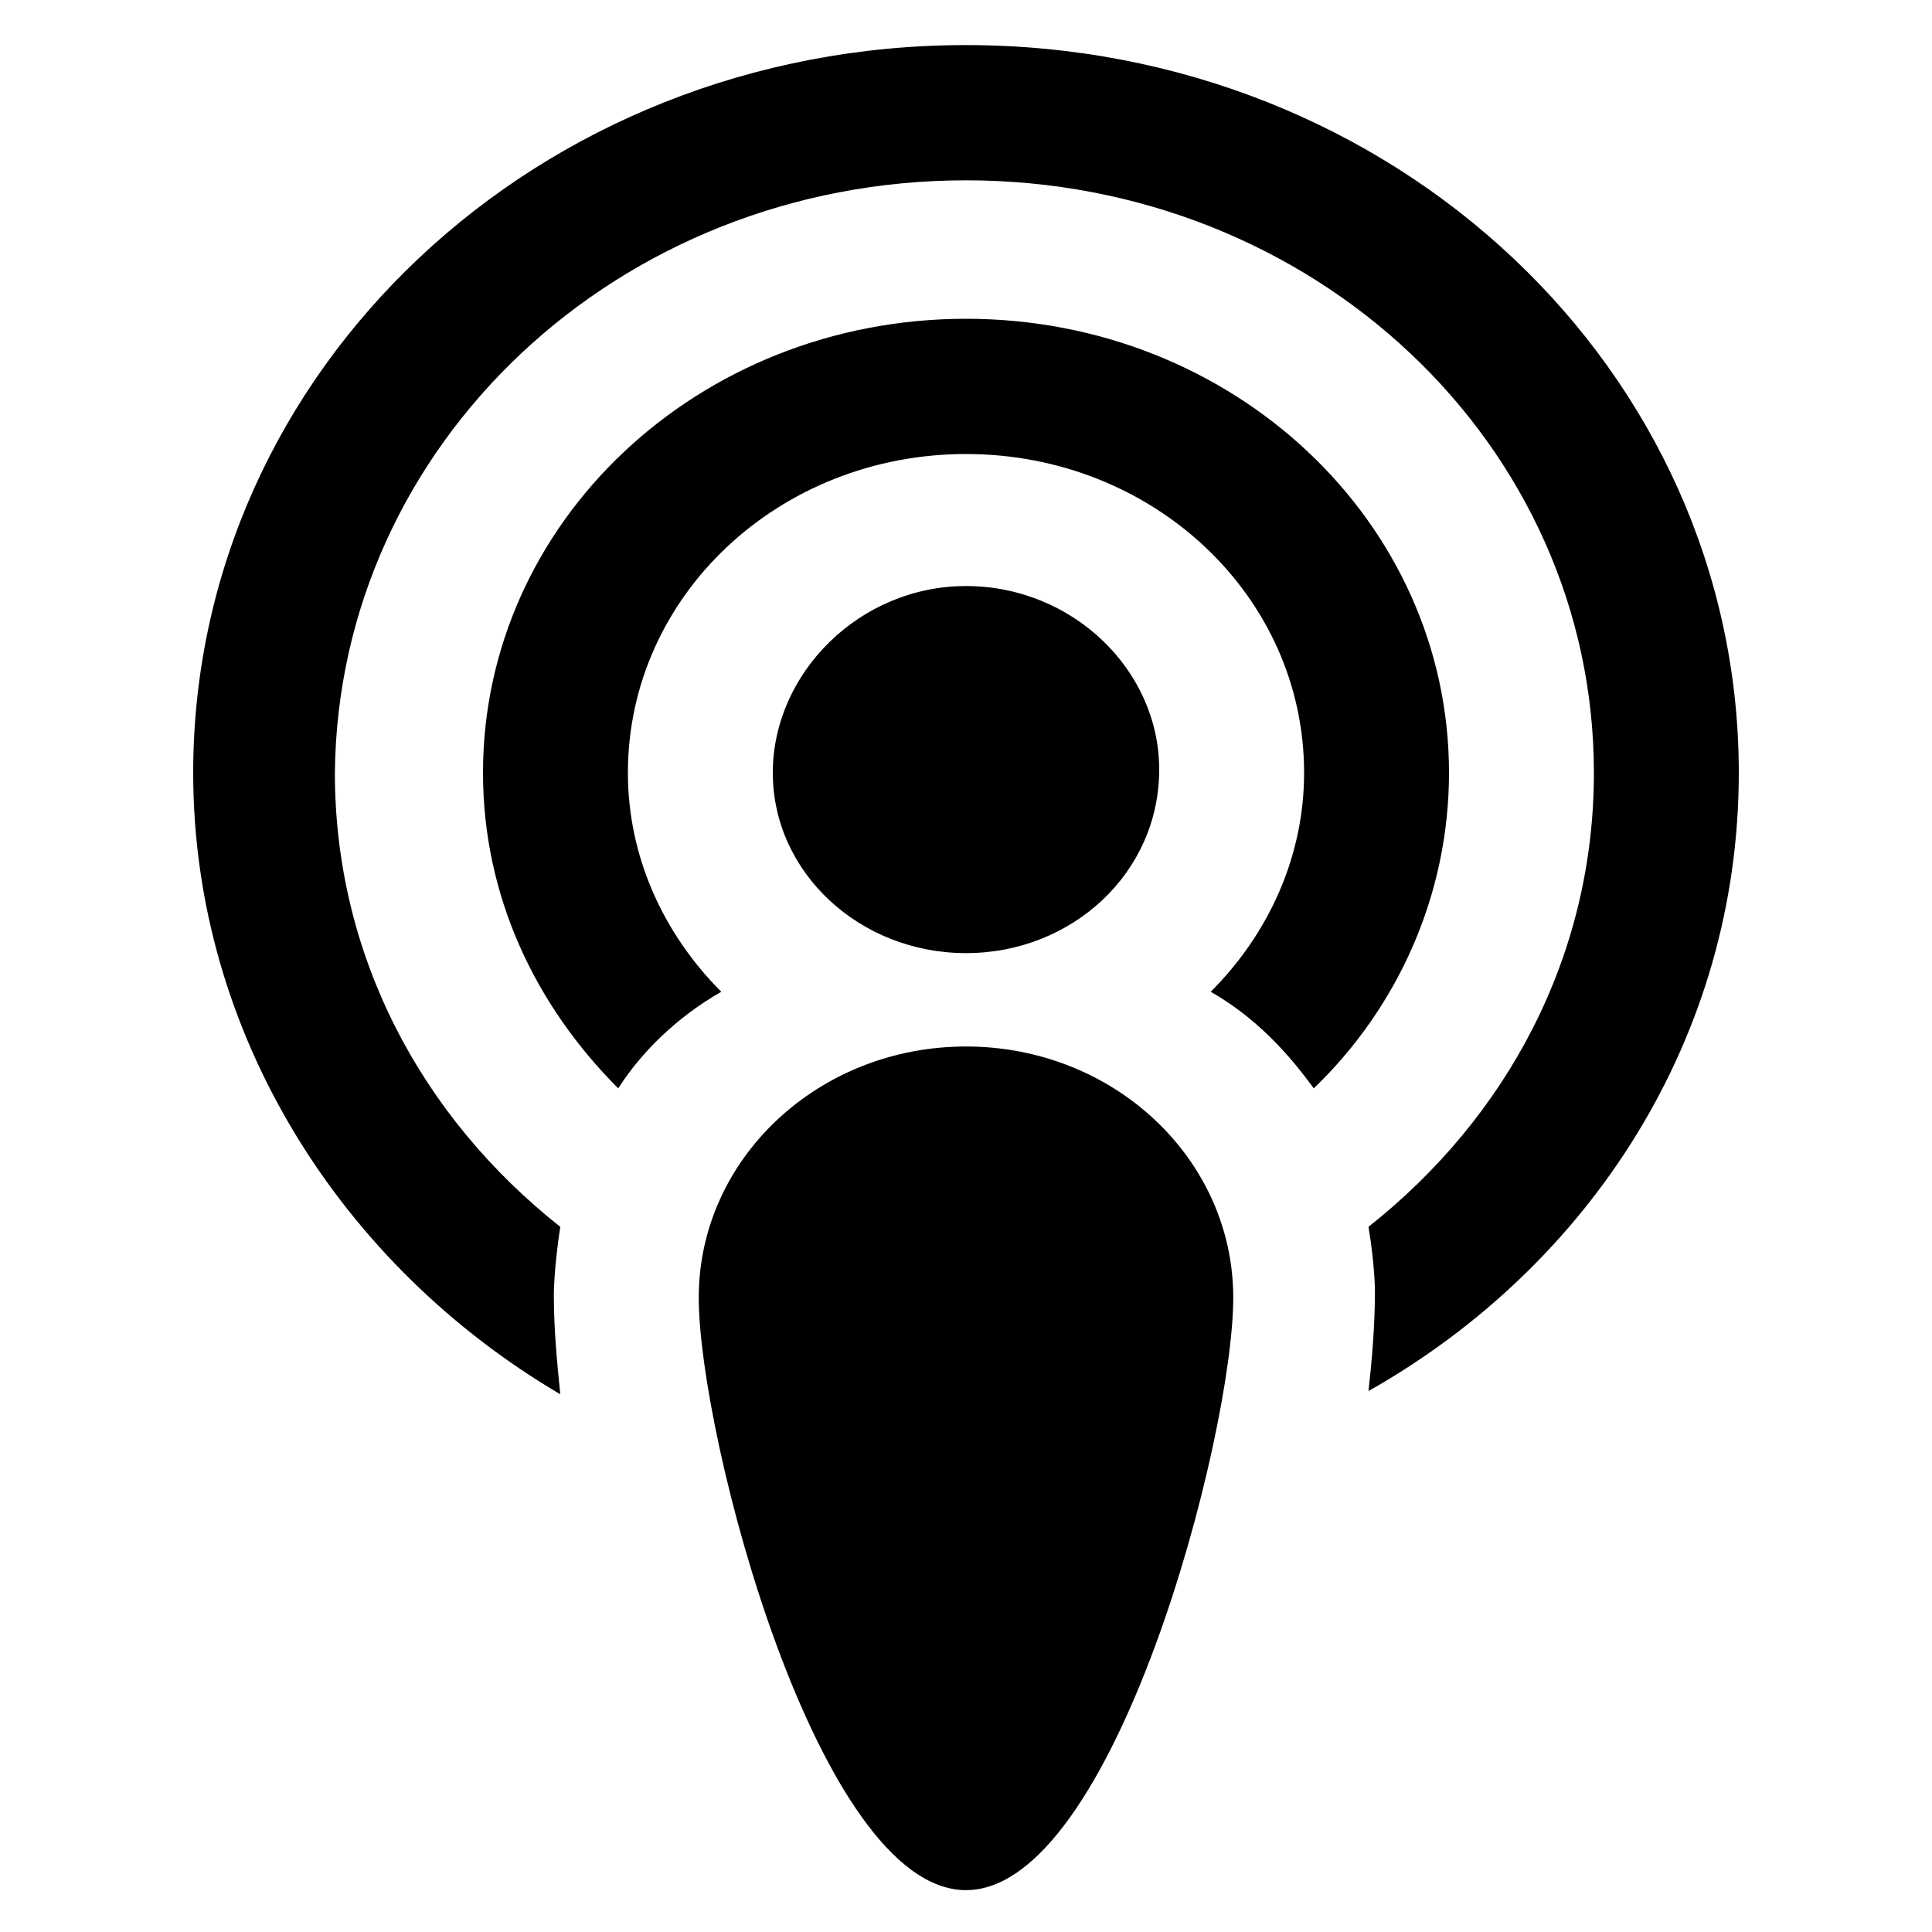
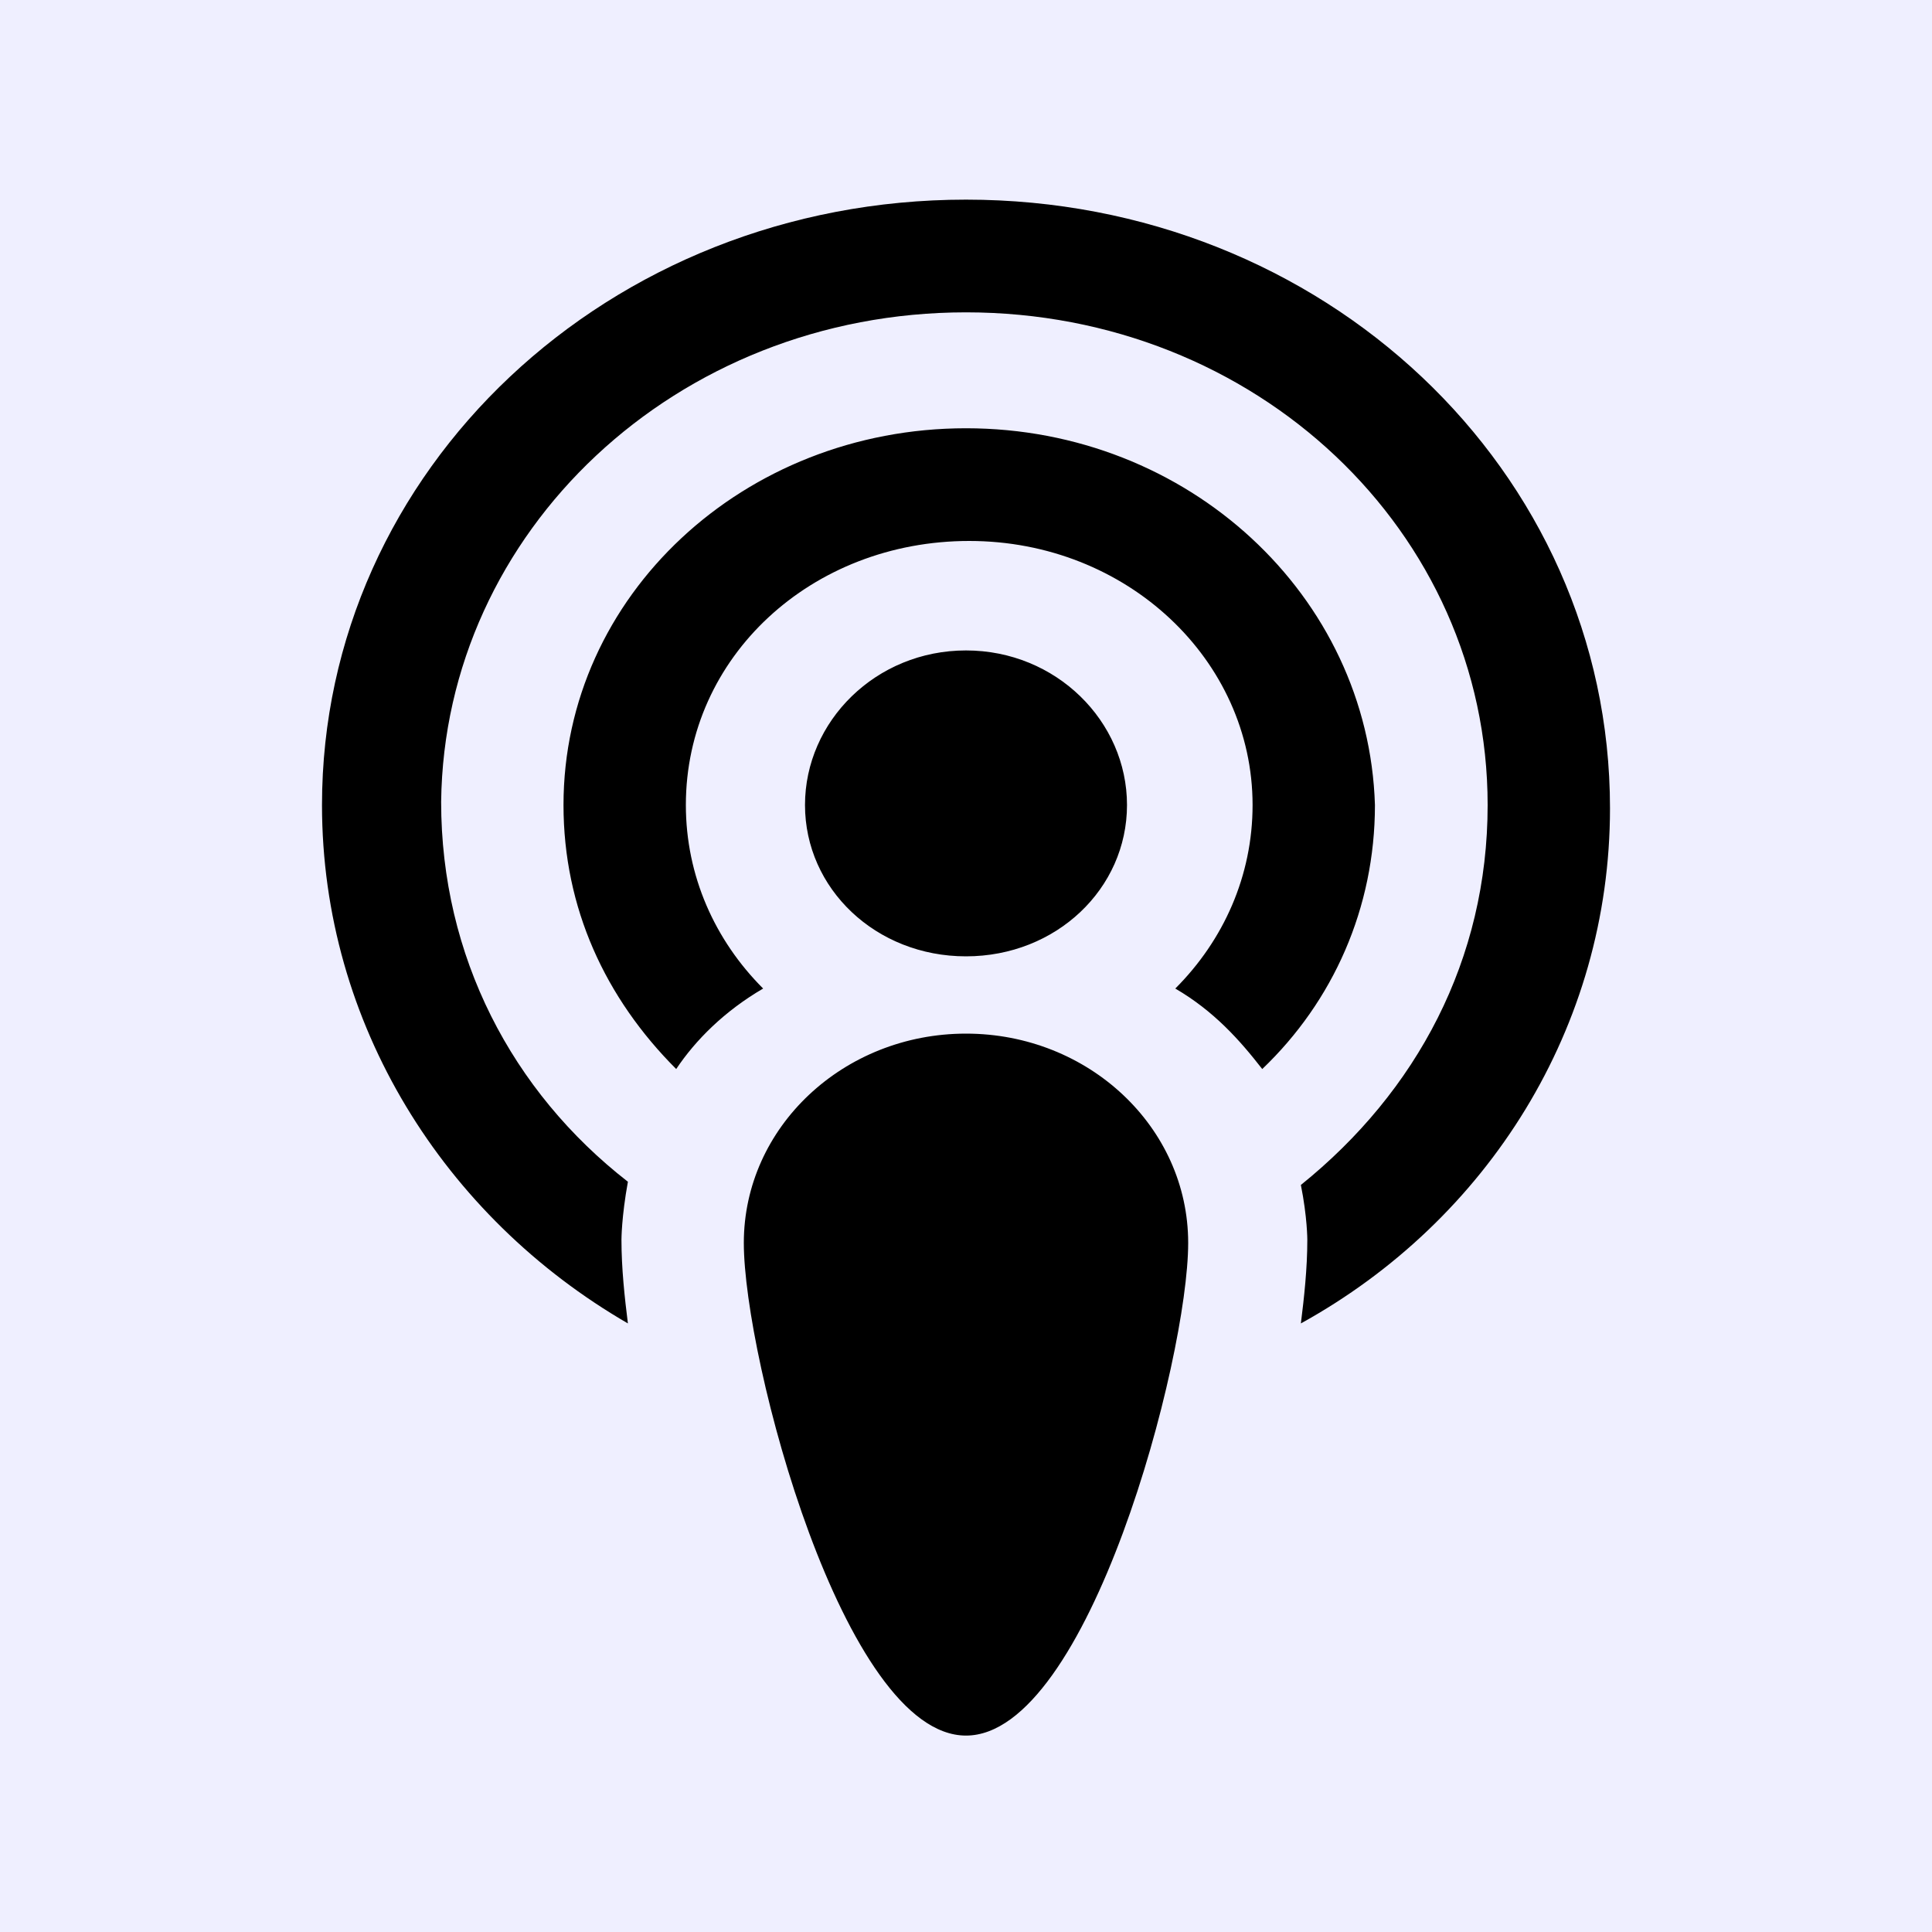
<svg xmlns="http://www.w3.org/2000/svg" version="1.1" id="Layer_1" x="0px" y="0px" viewBox="0 0 60 60" style="enable-background:new 0 0 60 60;" xml:space="preserve">
  <style type="text/css">
- 	.st0{fill-rule:evenodd;clip-rule:evenodd;fill:#FFFFFF;}
+ 	.st0{fill-rule:evenodd;clip-rule:evenodd;fill:#EFEFFF;}
	.st1{fill-rule:evenodd;clip-rule:evenodd;}
</style>
  <rect class="st0" width="60" height="60" />
  <g id="black">
    <g id="slice" transform="translate(-400, -200)">
	</g>
    <g id="podcast" transform="translate(15, 11)">
-       <path id="Podcast" class="st1" d="M15,18.6c3.3,0,6-2.5,6-5.7c0-3.1-2.7-5.7-6-5.7S9,9.9,9,13C9,16.1,11.7,18.6,15,18.6L15,18.6z     M15-1.1C6.7-1.1,0,5.2,0,13c0,3.8,1.6,7.2,4.2,9.8c0.7-1.1,1.8-2.2,3.2-3C5.6,18,4.5,15.6,4.5,13c0-5.5,4.7-9.9,10.5-9.9    c5.8,0,10.5,4.4,10.5,9.9c0,2.6-1.1,5-2.9,6.8c1.4,0.8,2.4,1.9,3.2,3c2.6-2.5,4.2-6,4.2-9.8C30,5.2,23.3-1.1,15-1.1L15-1.1z     M15-9.6C1.7-9.6-9,0.5-9,13c0,8.1,4.6,15.3,11.4,19.3c-0.1-1-0.2-2-0.2-3.1c0,0,0-0.8,0.2-2.1c-4.3-3.4-7-8.4-7-14.1    C-4.5,2.8,4.2-5.4,15-5.4S34.5,2.8,34.5,13c0,5.7-2.7,10.7-7,14.1c0.2,1.2,0.2,2,0.2,2c0,1.1-0.1,2.2-0.2,3.1    C34.4,28.3,39,21.2,39,13C39,0.5,28.3-9.6,15-9.6L15-9.6z M15,21.5c-4.6,0-8.3,3.5-8.3,7.8c0,4.3,3.7,18.4,8.3,18.4    s8.3-14.1,8.3-18.4S19.6,21.5,15,21.5L15,21.5z" />
+       <path id="Podcast" class="st1" d="M15,18.7c2.8,0,5-2.1,5-4.7c0-2.6-2.2-4.8-5-4.8s-5,2.2-5,4.8S12.2,18.7,15,18.7L15,18.7z     M15,2.3C8.1,2.3,2.5,7.5,2.5,14c0,3.2,1.3,6,3.5,8.2c0.6-0.9,1.5-1.8,2.7-2.5c-1.5-1.5-2.4-3.5-2.4-5.7c0-4.6,3.9-8.2,8.8-8.2    s8.8,3.7,8.8,8.2c0,2.2-0.9,4.2-2.4,5.7c1.2,0.7,2,1.6,2.7,2.5c2.2-2.1,3.5-5,3.5-8.2C27.5,7.5,21.9,2.3,15,2.3L15,2.3z M15-4.8    C3.9-4.8-5,3.6-5,14c0,6.8,3.8,12.8,9.5,16.1c-0.1-0.8-0.2-1.7-0.2-2.6c0,0,0-0.7,0.2-1.8c-3.6-2.8-5.8-7-5.8-11.8    C-1.2,5.5,6-1.3,15-1.3S31.2,5.5,31.2,14c0,4.8-2.2,8.9-5.8,11.8c0.2,1,0.2,1.7,0.2,1.7c0,0.9-0.1,1.8-0.2,2.6    c5.8-3.2,9.6-9.2,9.6-16C35,3.6,26.1-4.8,15-4.8L15-4.8z M15,21.1c-3.8,0-6.9,2.9-6.9,6.5s3.1,15.3,6.9,15.3s6.9-11.7,6.9-15.3    S18.8,21.1,15,21.1L15,21.1z" />
    </g>
  </g>
</svg>
